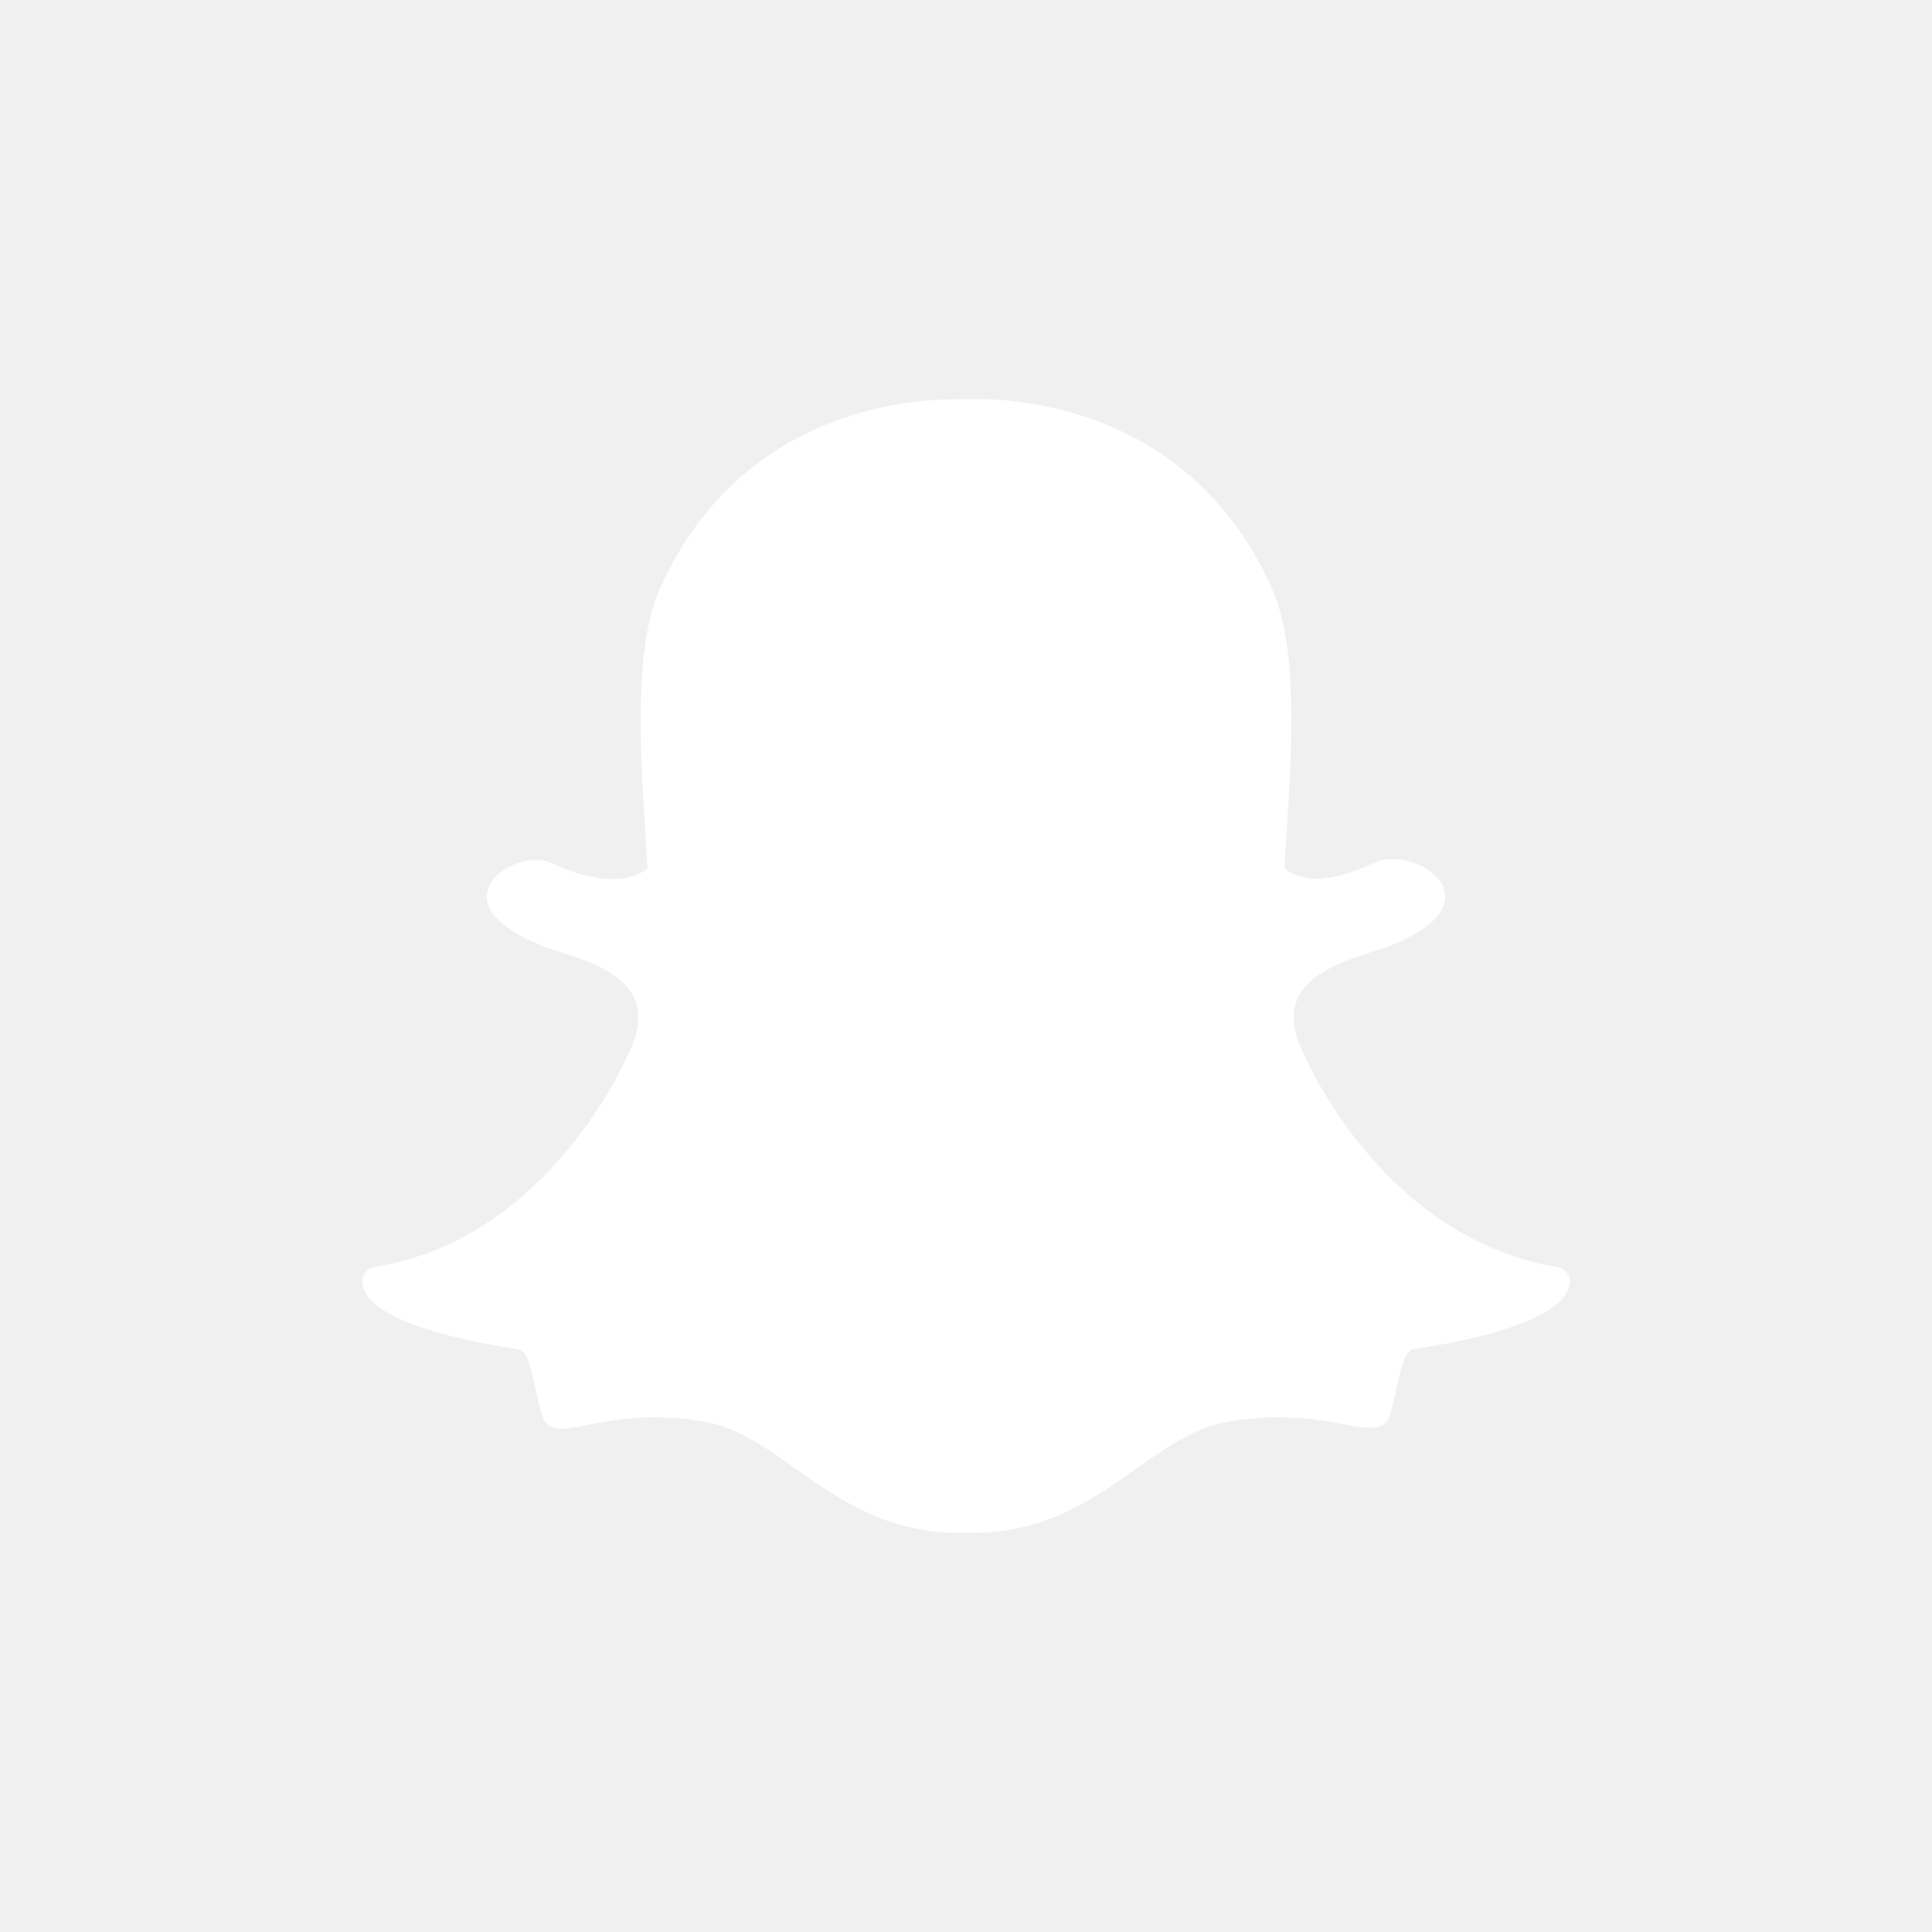
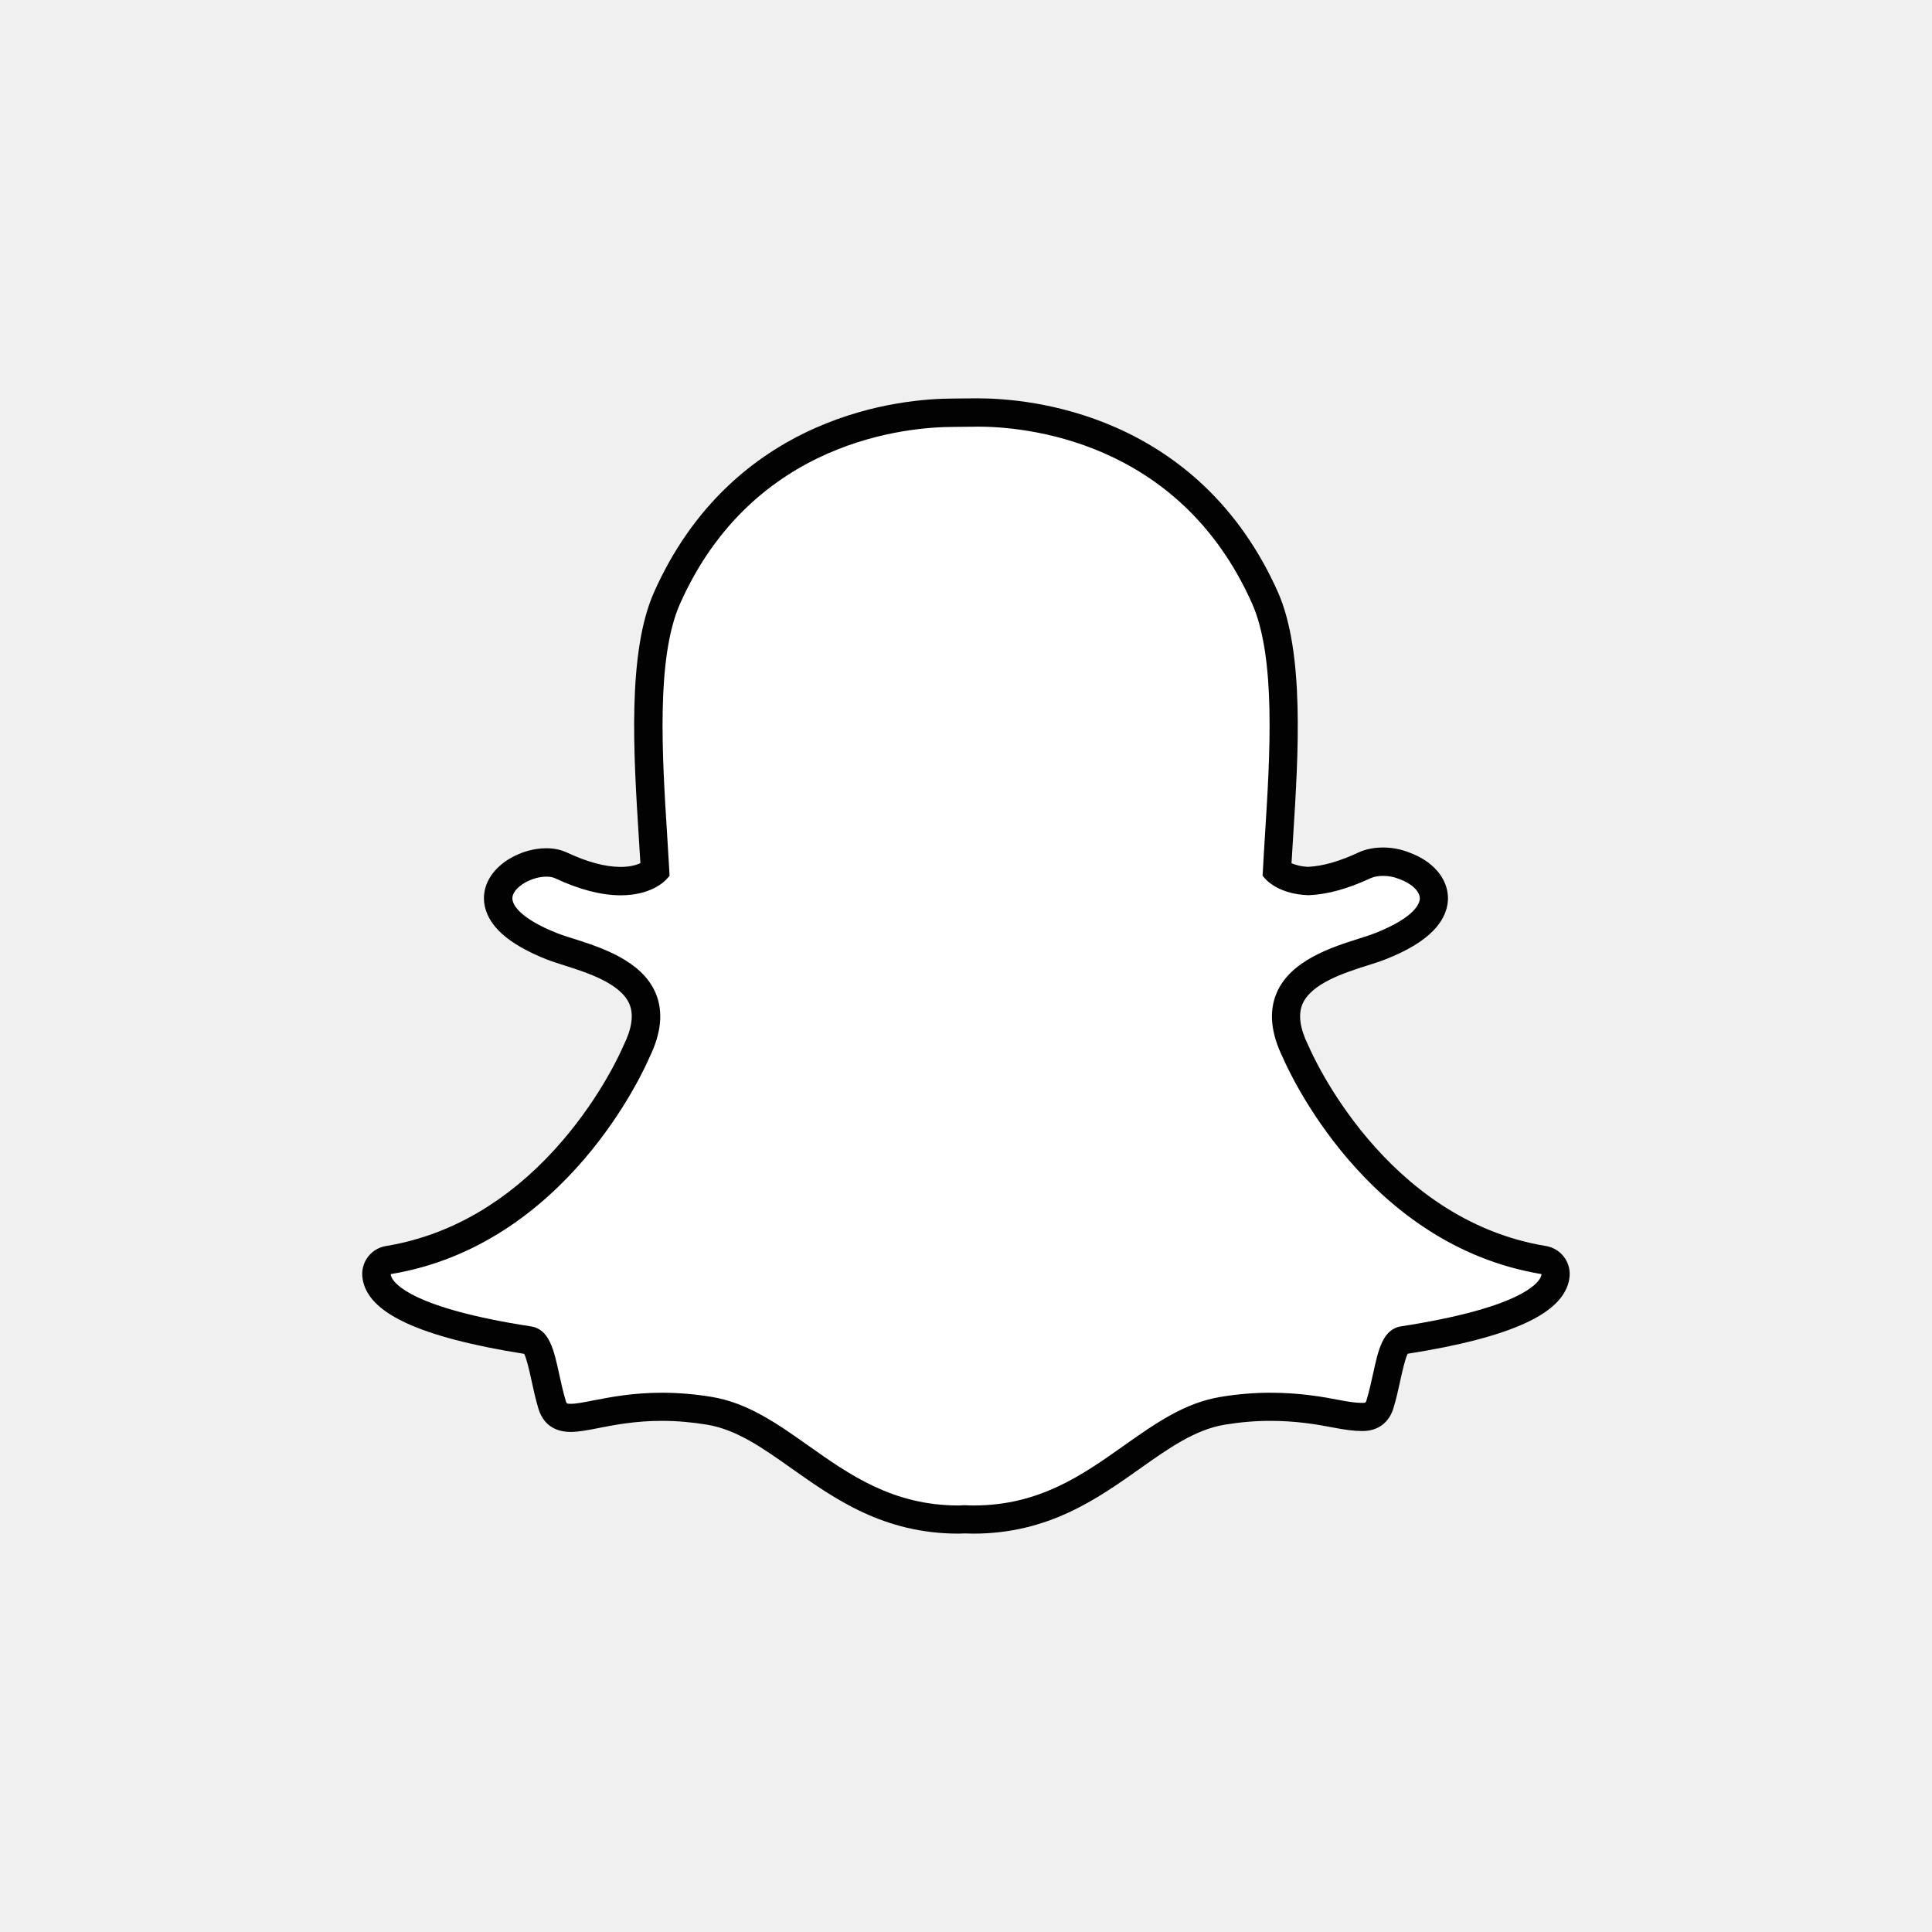
- <svg xmlns="http://www.w3.org/2000/svg" version="1.1" id="Layer_1" x="0px" y="0px" width="56px" height="56px" viewBox="380.717 381.036 56 56" enable-background="new 380.717 381.036 56 56" xml:space="preserve">
-   <path fill="#FFFFFF" d="M408.94,425.466c-0.103,0-0.197-0.004-0.268-0.004c-0.058,0-0.117,0.004-0.176,0.004  c-2.083,0-3.478-0.984-4.708-1.854c-0.88-0.623-1.712-1.211-2.686-1.373c-0.479-0.08-0.954-0.121-1.414-0.121  c-0.827,0-1.481,0.131-1.96,0.225c-0.294,0.055-0.548,0.107-0.744,0.107c-0.205,0-0.454-0.047-0.559-0.404  c-0.082-0.277-0.142-0.549-0.197-0.811c-0.144-0.654-0.247-1.051-0.492-1.088c-2.613-0.404-4.156-1-4.464-1.719  c-0.032-0.076-0.051-0.148-0.055-0.225c-0.012-0.217,0.14-0.402,0.35-0.438c2.077-0.342,3.922-1.439,5.486-3.264  c1.212-1.412,1.809-2.758,1.872-2.908c0.003-0.008,0.006-0.012,0.008-0.02c0.304-0.611,0.362-1.143,0.18-1.57  c-0.336-0.795-1.451-1.148-2.19-1.385c-0.183-0.057-0.356-0.111-0.495-0.168c-0.654-0.258-1.73-0.805-1.586-1.558  c0.104-0.55,0.83-0.931,1.418-0.931c0.162,0,0.308,0.027,0.43,0.086c0.664,0.311,1.261,0.467,1.774,0.467  c0.639,0,0.946-0.242,1.021-0.311c-0.019-0.341-0.041-0.701-0.062-1.042v-0.005c-0.149-2.386-0.337-5.353,0.421-7.054  c2.272-5.095,7.091-5.491,8.513-5.491c0.039,0,0.619-0.006,0.619-0.006c0.029-0.001,0.057-0.002,0.086-0.002  c1.425,0,6.254,0.398,8.526,5.496c0.76,1.701,0.574,4.672,0.423,7.061l-0.009,0.113c-0.019,0.324-0.038,0.631-0.054,0.929  c0.07,0.064,0.354,0.288,0.928,0.31c0.489-0.018,1.051-0.175,1.671-0.465c0.189-0.091,0.402-0.109,0.548-0.109  c0.219,0,0.438,0.043,0.624,0.119l0.007,0.004c0.527,0.188,0.872,0.559,0.881,0.951c0.007,0.365-0.267,0.912-1.601,1.438  c-0.137,0.055-0.311,0.111-0.496,0.168c-0.737,0.236-1.854,0.59-2.19,1.385c-0.185,0.428-0.121,0.959,0.18,1.57  c0.004,0.008,0.008,0.01,0.011,0.018c0.092,0.221,2.339,5.346,7.354,6.174c0.212,0.035,0.365,0.221,0.352,0.436  c-0.005,0.078-0.021,0.152-0.054,0.229c-0.306,0.715-1.851,1.311-4.467,1.713c-0.244,0.039-0.348,0.434-0.487,1.082  c-0.062,0.271-0.12,0.533-0.202,0.811c-0.073,0.258-0.243,0.383-0.515,0.383h-0.041c-0.178,0-0.43-0.031-0.744-0.092  c-0.553-0.109-1.173-0.209-1.961-0.209c-0.462,0-0.937,0.041-1.416,0.123c-0.971,0.16-1.803,0.748-2.682,1.371  C412.417,424.479,411.023,425.466,408.94,425.466" />
-   <rect x="0" y="0.157" fill="none" width="514.23" height="514.23" />
+ <svg xmlns="http://www.w3.org/2000/svg" version="1.1" id="Layer_1" x="0px" y="0px" width="56px" height="56px" viewBox="229.116 229.315 56 56" enable-background="new 229.116 229.315 56 56" xml:space="preserve">
+   <path fill="#FFFFFF" d="M257.331,273.359c-0.097,0-0.189-0.003-0.259-0.007c-0.056,0.005-0.113,0.007-0.171,0.007  c-2.035,0-3.396-0.962-4.597-1.812c-0.86-0.607-1.672-1.182-2.623-1.34c-0.467-0.077-0.932-0.117-1.381-0.117  c-0.809,0-1.448,0.126-1.915,0.217c-0.287,0.057-0.535,0.104-0.726,0.104c-0.201,0-0.444-0.045-0.545-0.392  c-0.081-0.272-0.138-0.538-0.194-0.793c-0.139-0.637-0.24-1.026-0.479-1.063c-2.553-0.394-4.061-0.974-4.361-1.677  c-0.031-0.073-0.049-0.147-0.053-0.221c-0.012-0.21,0.136-0.394,0.343-0.428c2.027-0.334,3.829-1.405,5.357-3.186  c1.184-1.378,1.765-2.695,1.827-2.84c0.003-0.007,0.006-0.014,0.009-0.021c0.295-0.598,0.353-1.113,0.175-1.534  c-0.329-0.775-1.418-1.121-2.139-1.35c-0.179-0.057-0.349-0.11-0.484-0.164c-0.639-0.252-1.689-0.786-1.549-1.521  c0.102-0.537,0.812-0.91,1.385-0.91c0.159,0,0.3,0.028,0.419,0.083c0.648,0.304,1.231,0.458,1.733,0.458  c0.624,0,0.925-0.238,0.998-0.305c-0.018-0.333-0.04-0.685-0.061-1.017c0,0,0-0.004,0-0.004c-0.146-2.329-0.329-5.227,0.413-6.889  c2.219-4.975,6.924-5.362,8.313-5.362c0.037,0,0.605-0.005,0.605-0.005c0.025,0,0.053-0.001,0.082-0.001  c1.393,0,6.108,0.387,8.328,5.365c0.741,1.663,0.559,4.564,0.412,6.895l-0.007,0.112c-0.021,0.316-0.039,0.616-0.055,0.906  c0.068,0.063,0.345,0.281,0.905,0.303c0.478-0.019,1.027-0.172,1.633-0.455c0.187-0.088,0.394-0.106,0.534-0.106  c0.213,0,0.429,0.042,0.609,0.117l0.01,0.003c0.513,0.182,0.85,0.546,0.856,0.929c0.007,0.356-0.259,0.89-1.562,1.404  c-0.133,0.053-0.304,0.107-0.483,0.164c-0.722,0.229-1.81,0.574-2.139,1.35c-0.179,0.42-0.12,0.937,0.175,1.534  c0.003,0.006,0.006,0.013,0.009,0.02c0.091,0.213,2.286,5.219,7.185,6.026c0.207,0.034,0.354,0.218,0.343,0.427  c-0.004,0.075-0.022,0.15-0.054,0.224c-0.299,0.699-1.807,1.278-4.359,1.673c-0.24,0.036-0.341,0.424-0.479,1.058  c-0.057,0.263-0.115,0.519-0.194,0.789c-0.074,0.253-0.239,0.377-0.505,0.377h-0.04c-0.173,0-0.418-0.031-0.727-0.092  c-0.539-0.104-1.145-0.202-1.914-0.202c-0.449,0-0.914,0.039-1.382,0.116c-0.949,0.158-1.761,0.731-2.62,1.339  C260.727,272.397,259.366,273.359,257.331,273.359" />
+   <path fill="#020202" d="M257.452,241.681c1.311,0,5.826,0.352,7.954,5.122c0.701,1.571,0.521,4.416,0.377,6.702  c-0.022,0.363-0.045,0.714-0.062,1.05l-0.008,0.144l0.096,0.108c0.039,0.043,0.403,0.423,1.214,0.455l0.013,0.001l0.014,0  c0.535-0.02,1.139-0.187,1.794-0.493c0.097-0.045,0.225-0.067,0.36-0.067c0.155,0,0.319,0.029,0.455,0.086l0.021,0.008  c0.344,0.121,0.587,0.348,0.59,0.553c0.003,0.116-0.084,0.534-1.302,1.015c-0.119,0.047-0.275,0.097-0.457,0.154  c-0.793,0.252-1.99,0.631-2.393,1.581c-0.227,0.535-0.165,1.166,0.185,1.876c0.144,0.335,2.405,5.43,7.495,6.269  c-0.001,0.024-0.008,0.051-0.021,0.082c-0.086,0.203-0.635,0.904-4.046,1.432c-0.534,0.081-0.665,0.68-0.816,1.375  c-0.055,0.25-0.11,0.501-0.188,0.761c-0.023,0.078-0.027,0.083-0.111,0.083c-0.012,0-0.025,0-0.04,0  c-0.151,0-0.382-0.031-0.647-0.084c-0.484-0.094-1.147-0.21-1.994-0.21c-0.473,0-0.959,0.041-1.447,0.122  c-1.044,0.174-1.894,0.774-2.793,1.41c-1.207,0.854-2.456,1.736-4.36,1.736c-0.083,0-0.164-0.003-0.246-0.007l-0.021-0.001  l-0.022,0.002c-0.046,0.004-0.093,0.006-0.142,0.006c-1.904,0-3.153-0.883-4.36-1.736c-0.899-0.636-1.749-1.236-2.793-1.41  c-0.488-0.081-0.975-0.122-1.448-0.122c-0.846,0-1.509,0.13-1.993,0.224c-0.267,0.053-0.497,0.097-0.647,0.097  c-0.124,0-0.126-0.007-0.152-0.096c-0.077-0.261-0.132-0.518-0.187-0.767c-0.152-0.696-0.283-1.298-0.816-1.38  c-3.412-0.526-3.96-1.229-4.047-1.433c-0.013-0.032-0.02-0.06-0.021-0.083c5.089-0.838,7.351-5.933,7.495-6.27  c0.35-0.709,0.412-1.34,0.185-1.876c-0.403-0.949-1.6-1.329-2.392-1.58c-0.182-0.058-0.338-0.107-0.458-0.155  c-1.028-0.406-1.345-0.815-1.298-1.063c0.055-0.286,0.55-0.577,0.983-0.577c0.098,0,0.183,0.016,0.246,0.045  c0.703,0.329,1.344,0.496,1.907,0.496c0.885,0,1.278-0.412,1.32-0.458l0.096-0.107l-0.008-0.144  c-0.018-0.335-0.04-0.687-0.063-1.049c-0.144-2.286-0.323-5.129,0.377-6.7c2.12-4.753,6.613-5.119,7.939-5.119  c0.033,0,0.609-0.006,0.609-0.006C257.398,241.682,257.425,241.681,257.452,241.681 M257.452,240.861h-0.001  c-0.03,0-0.059,0-0.085,0c-0.216,0.002-0.57,0.005-0.602,0.006c-0.777,0-2.332,0.11-4.001,0.847  c-0.955,0.421-1.814,0.991-2.553,1.693c-0.881,0.836-1.599,1.868-2.133,3.065c-0.782,1.754-0.596,4.708-0.447,7.082l0,0.003  c0.016,0.254,0.033,0.52,0.048,0.778c-0.115,0.053-0.301,0.108-0.575,0.108c-0.441,0-0.966-0.141-1.559-0.419  c-0.175-0.081-0.374-0.122-0.594-0.122c-0.353,0-0.725,0.104-1.048,0.293c-0.406,0.239-0.668,0.576-0.74,0.95  c-0.047,0.247-0.045,0.736,0.498,1.231c0.299,0.273,0.737,0.524,1.303,0.749c0.149,0.058,0.325,0.114,0.512,0.173  c0.648,0.206,1.629,0.517,1.885,1.12c0.129,0.305,0.074,0.706-0.166,1.192c-0.006,0.013-0.012,0.025-0.018,0.039  c-0.06,0.14-0.617,1.403-1.761,2.735c-0.65,0.758-1.366,1.391-2.127,1.882c-0.928,0.601-1.933,0.993-2.986,1.166  c-0.414,0.068-0.709,0.437-0.686,0.855c0.007,0.12,0.036,0.24,0.084,0.357c0,0,0.001,0.001,0.001,0.002  c0.167,0.391,0.555,0.723,1.185,1.016c0.77,0.357,1.922,0.658,3.423,0.895c0.076,0.144,0.154,0.506,0.209,0.754  c0.057,0.265,0.116,0.535,0.201,0.823c0.092,0.312,0.329,0.686,0.939,0.686c0.231,0,0.497-0.052,0.804-0.112  c0.451-0.088,1.067-0.209,1.836-0.209c0.427,0,0.869,0.038,1.313,0.111c0.858,0.144,1.597,0.665,2.453,1.271  c1.252,0.885,2.669,1.887,4.834,1.887c0.059,0,0.118-0.002,0.177-0.006c0.072,0.003,0.161,0.006,0.254,0.006  c2.167,0,3.583-1.002,4.833-1.887l0.002-0.002c0.855-0.604,1.595-1.125,2.452-1.269c0.444-0.073,0.887-0.111,1.312-0.111  c0.735,0,1.317,0.094,1.837,0.195c0.339,0.066,0.603,0.099,0.805,0.099l0.02,0.001h0.021c0.446,0,0.773-0.245,0.898-0.674  c0.084-0.281,0.143-0.547,0.201-0.814c0.051-0.233,0.133-0.605,0.208-0.752c1.502-0.235,2.653-0.535,3.424-0.894  c0.628-0.291,1.016-0.623,1.184-1.013c0.051-0.116,0.08-0.237,0.087-0.36c0.023-0.418-0.272-0.787-0.686-0.855  c-4.68-0.771-6.787-5.578-6.874-5.782c-0.006-0.014-0.013-0.027-0.02-0.04c-0.238-0.486-0.294-0.887-0.164-1.192  c0.255-0.602,1.235-0.913,1.884-1.119c0.188-0.059,0.364-0.115,0.512-0.173c0.639-0.252,1.095-0.526,1.396-0.836  c0.359-0.371,0.43-0.725,0.425-0.958c-0.011-0.562-0.44-1.061-1.123-1.306c-0.231-0.095-0.494-0.146-0.763-0.146  c-0.182,0-0.452,0.025-0.708,0.145c-0.547,0.256-1.037,0.396-1.459,0.416c-0.224-0.011-0.381-0.06-0.482-0.106  c0.014-0.219,0.027-0.444,0.042-0.679l0.006-0.101c0.15-2.375,0.336-5.332-0.446-7.087c-0.536-1.202-1.257-2.236-2.141-3.074  c-0.742-0.703-1.604-1.272-2.562-1.693C259.785,240.971,258.23,240.861,257.452,240.861" />
</svg>
